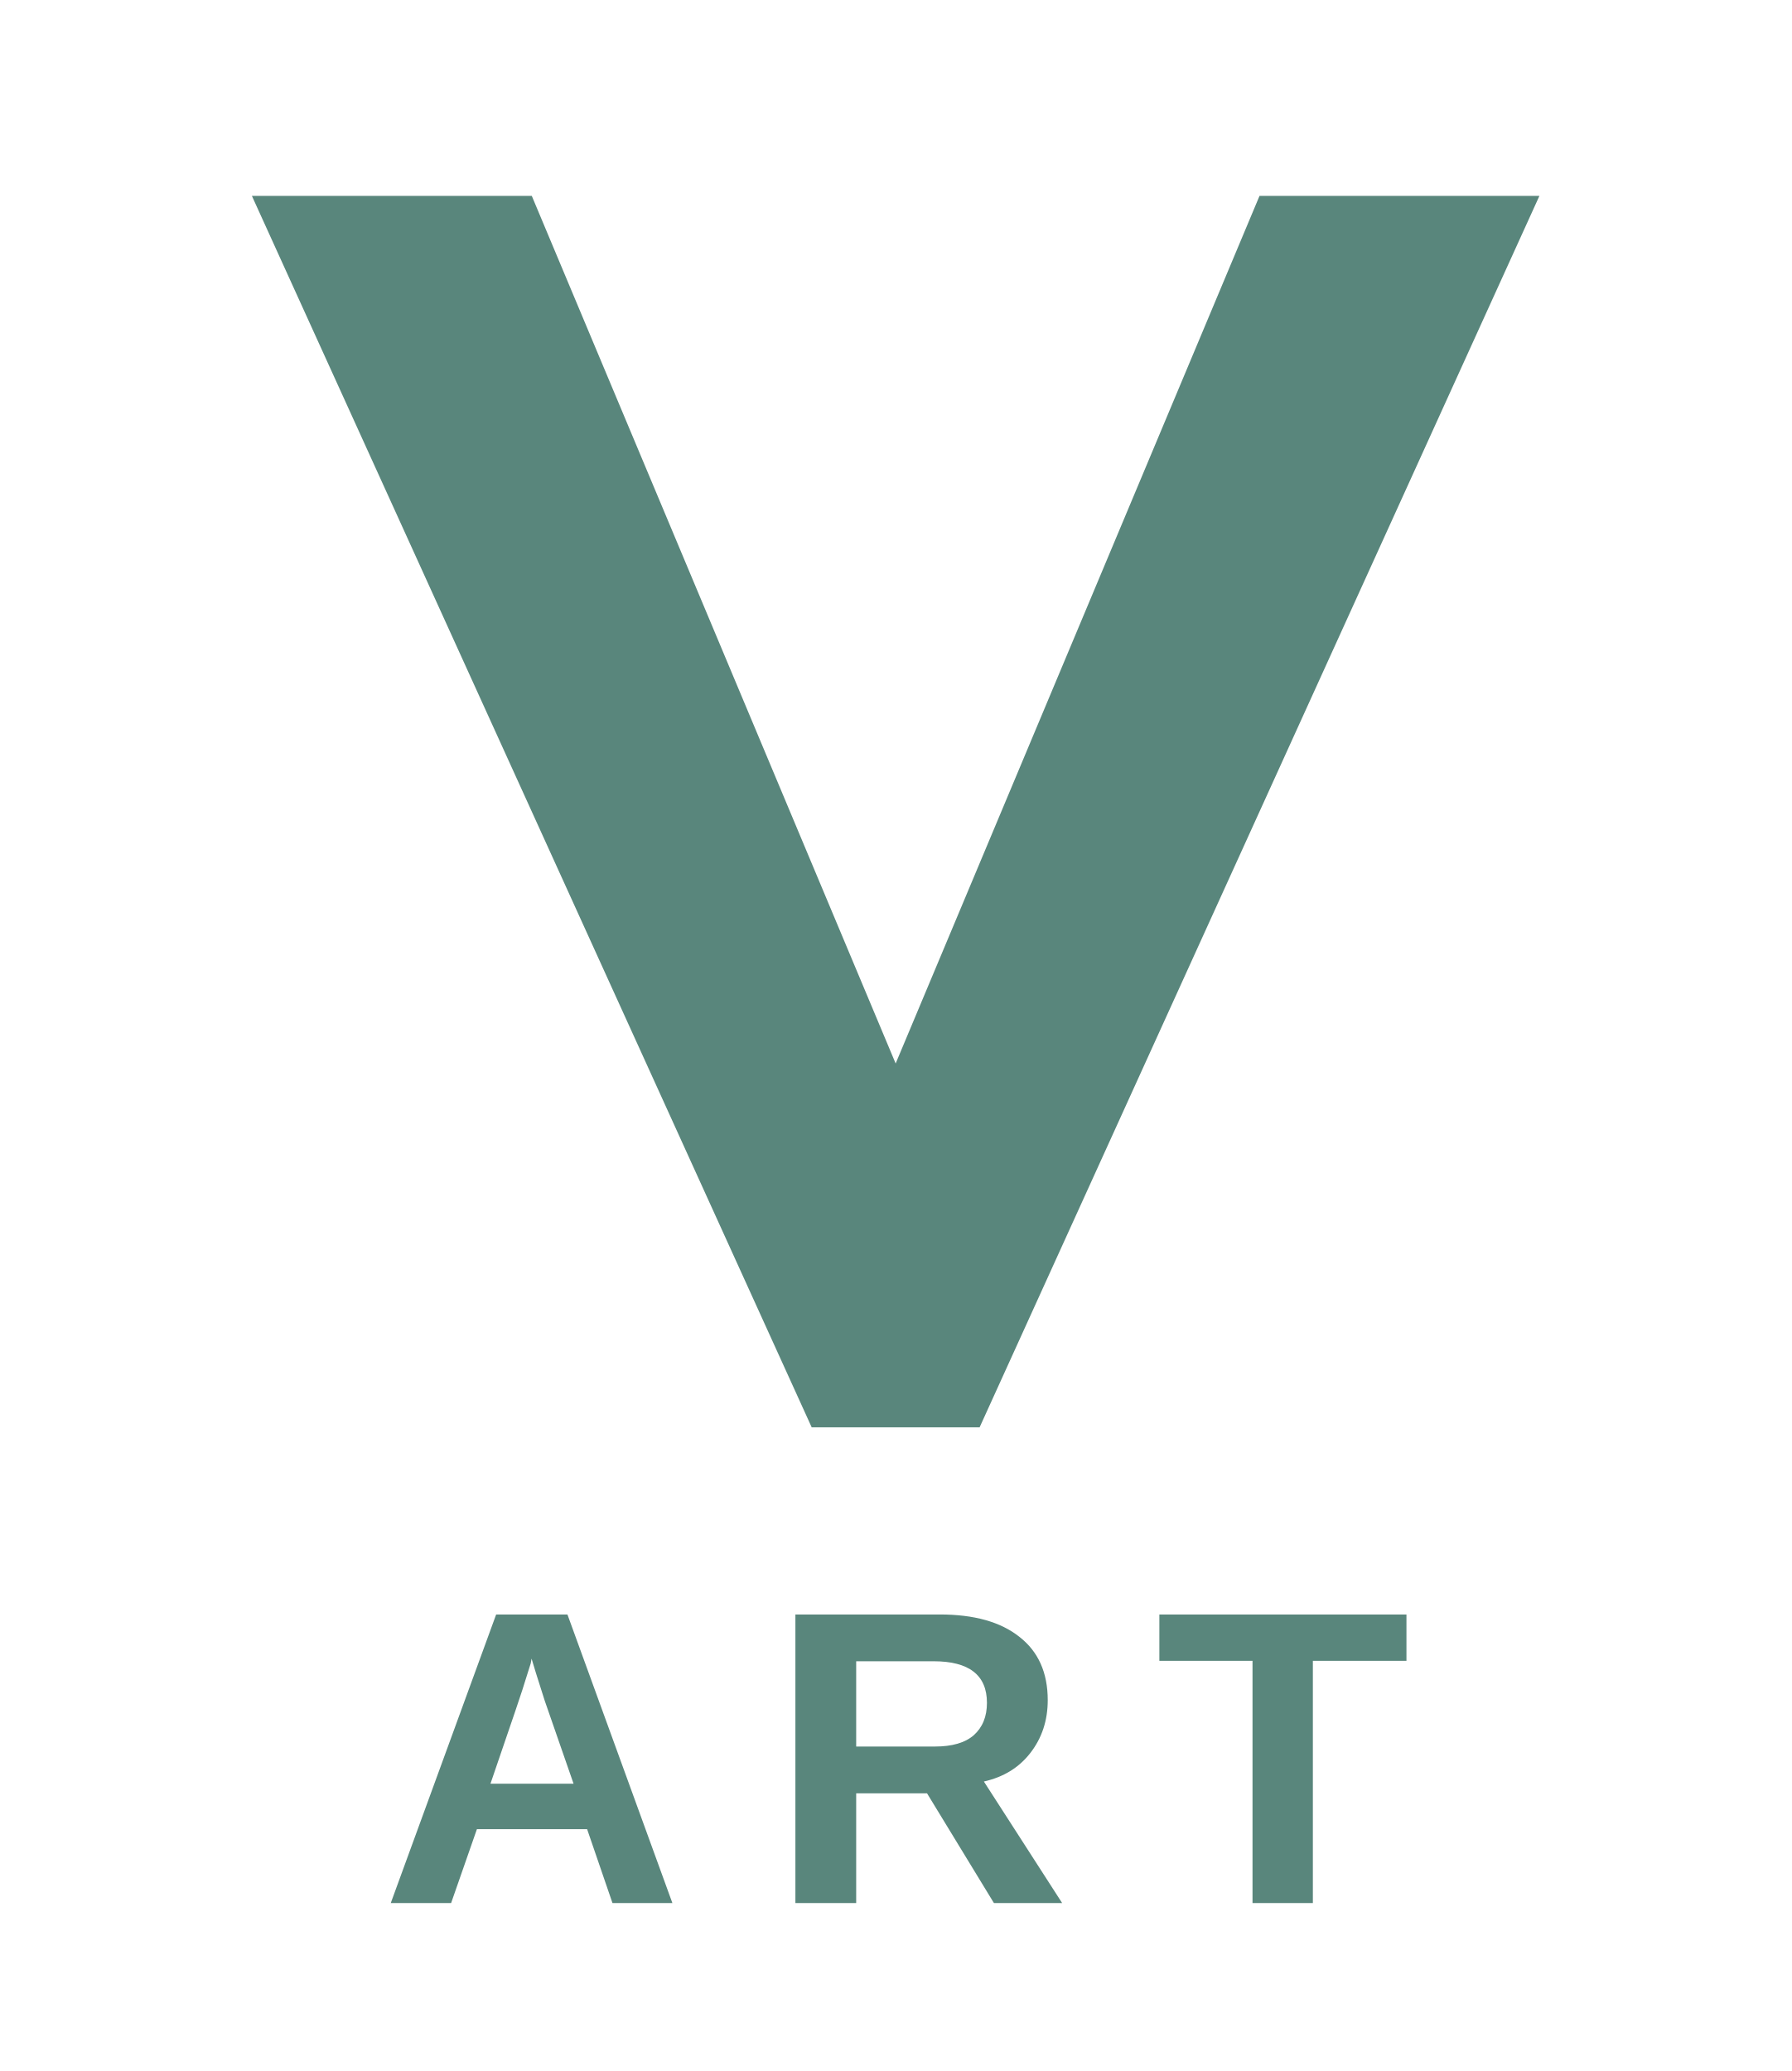
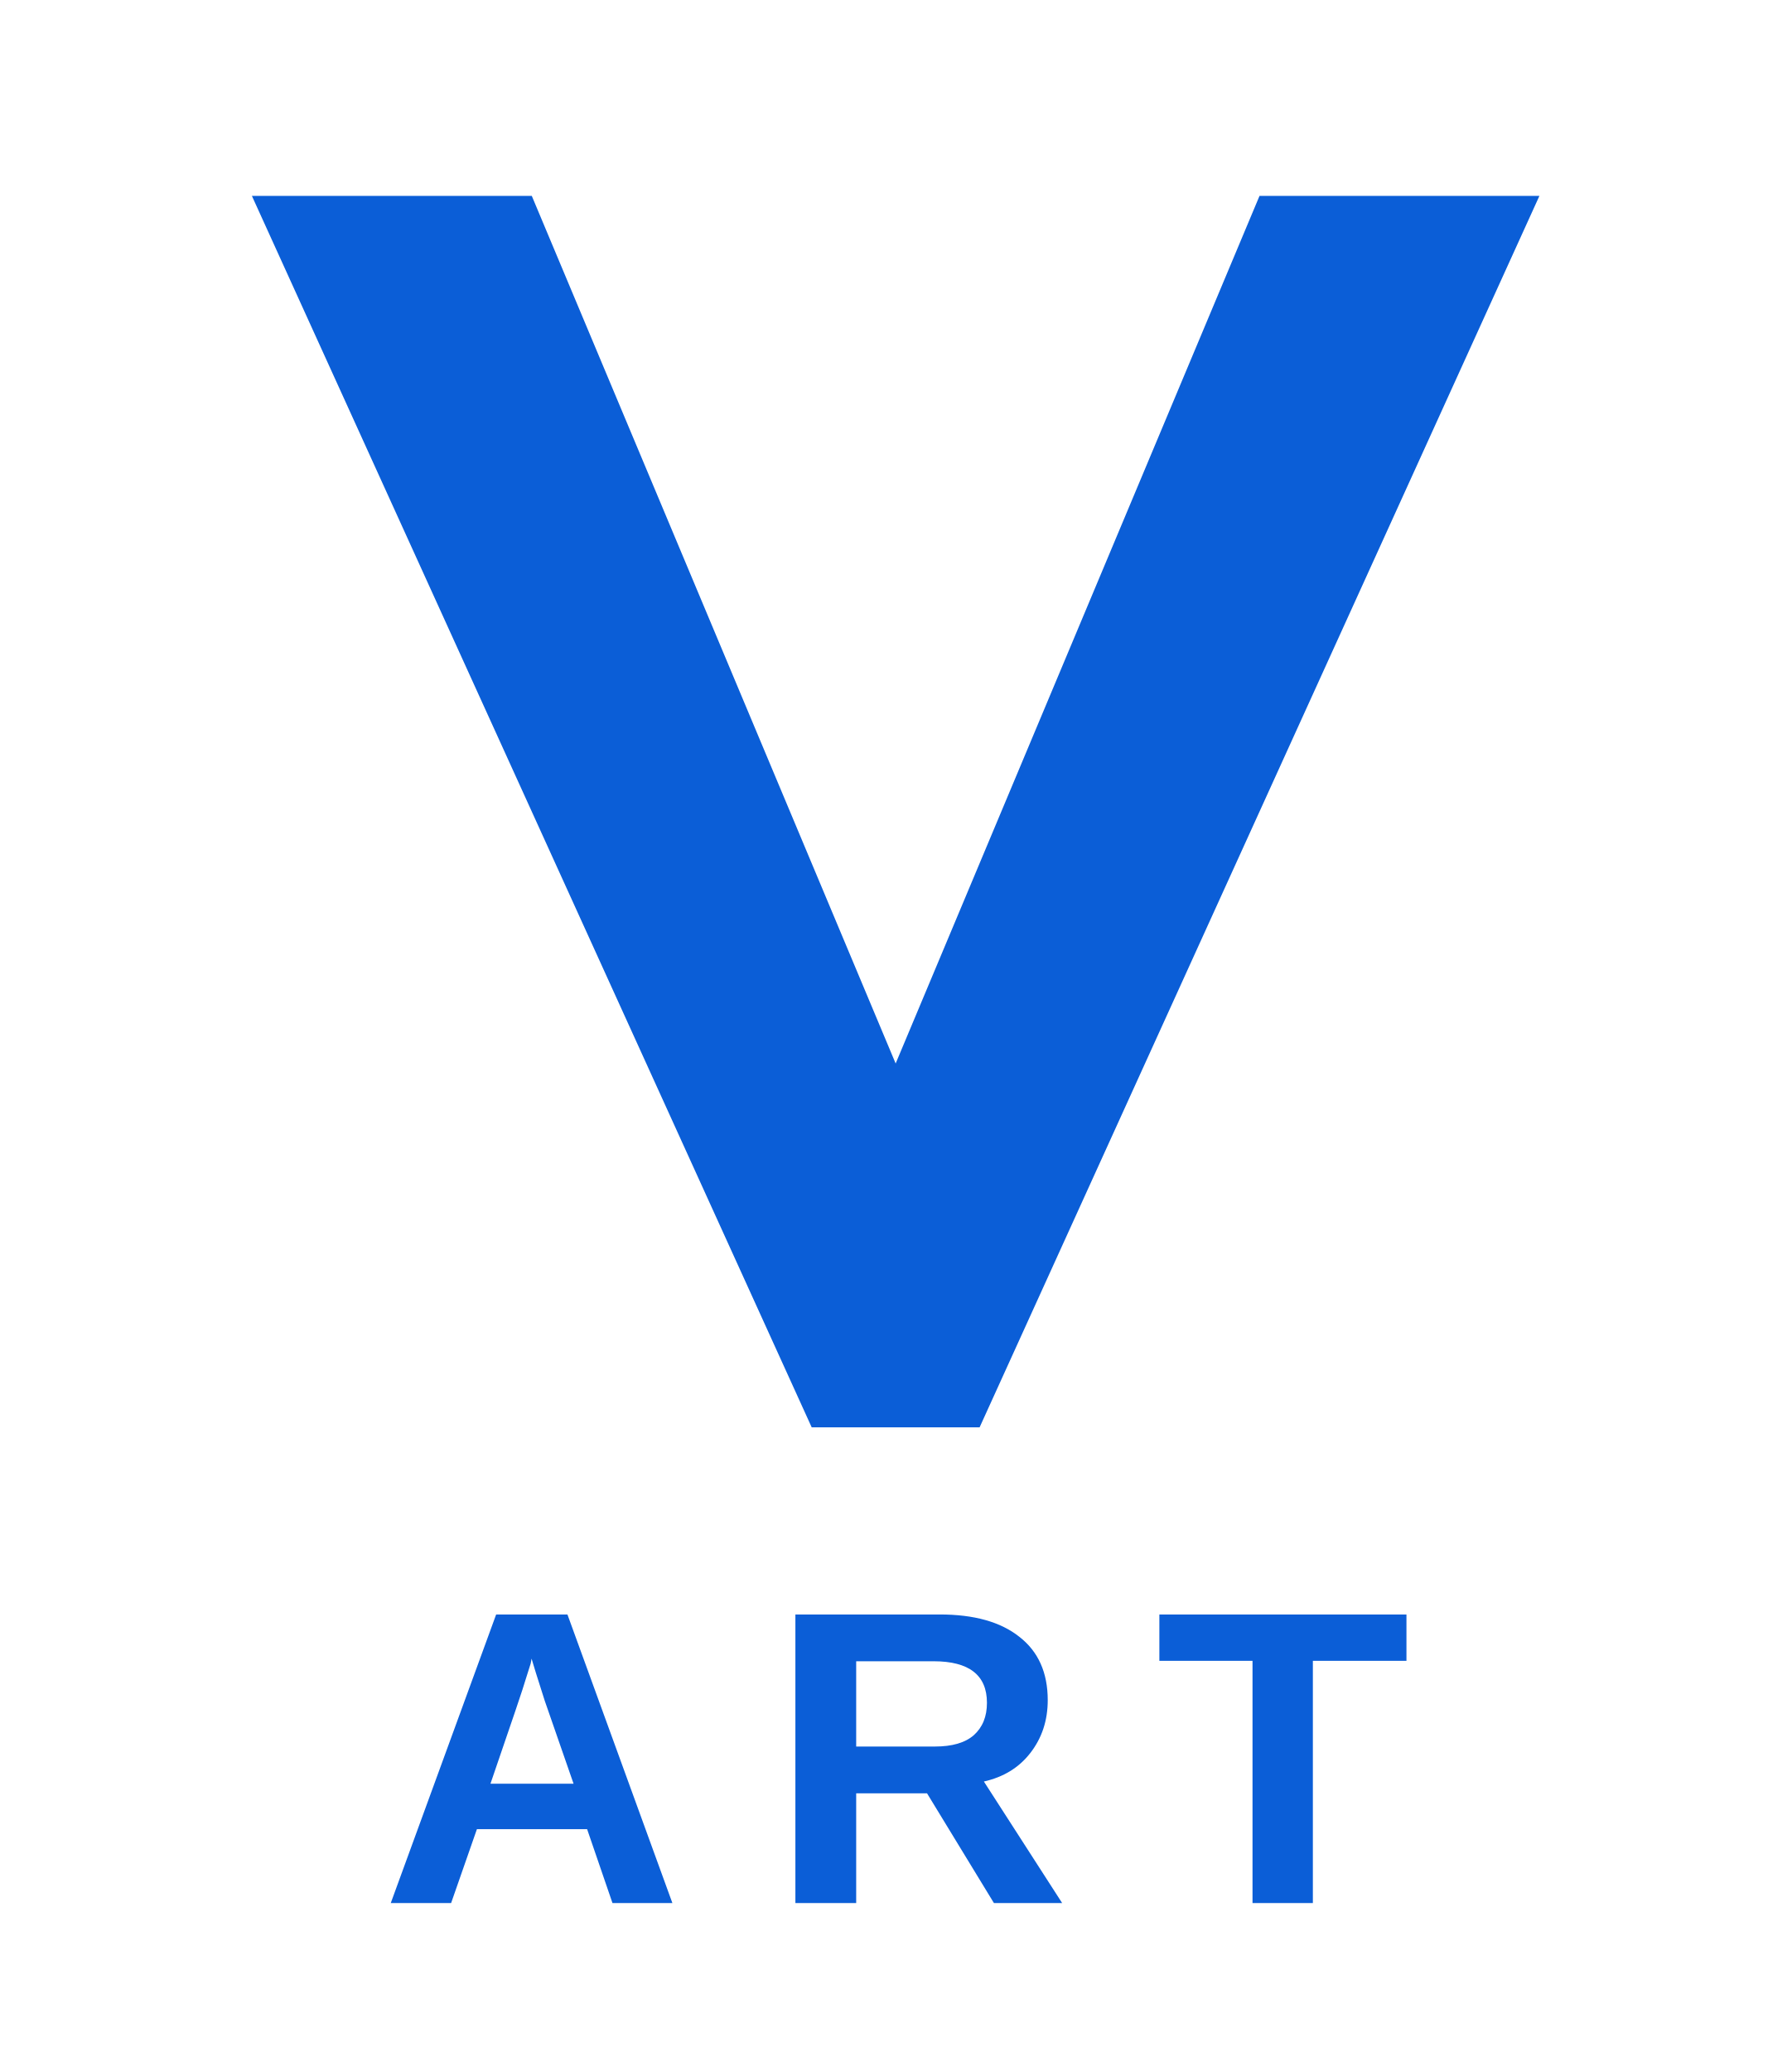
<svg xmlns="http://www.w3.org/2000/svg" width="64" height="74" viewBox="0 0 64 74" role="img" aria-labelledby="title">
-   <path d="M9 7h10l13 31L45 7h10L35 51h-6Z" fill="#59867c" />
-   <text x="32" y="68" text-anchor="middle" font-family="Arial,sans-serif" font-size="15" font-weight="700" letter-spacing="3" fill="#59867c">ART</text>
+   <path d="M9 7h10l13 31L45 7h10L35 51h-6Z" fill="#0B5ED7" />
+   <text x="32" y="68" text-anchor="middle" font-family="Arial,sans-serif" font-size="15" font-weight="700" letter-spacing="3" fill="#0B5ED7">ART</text>
</svg>
